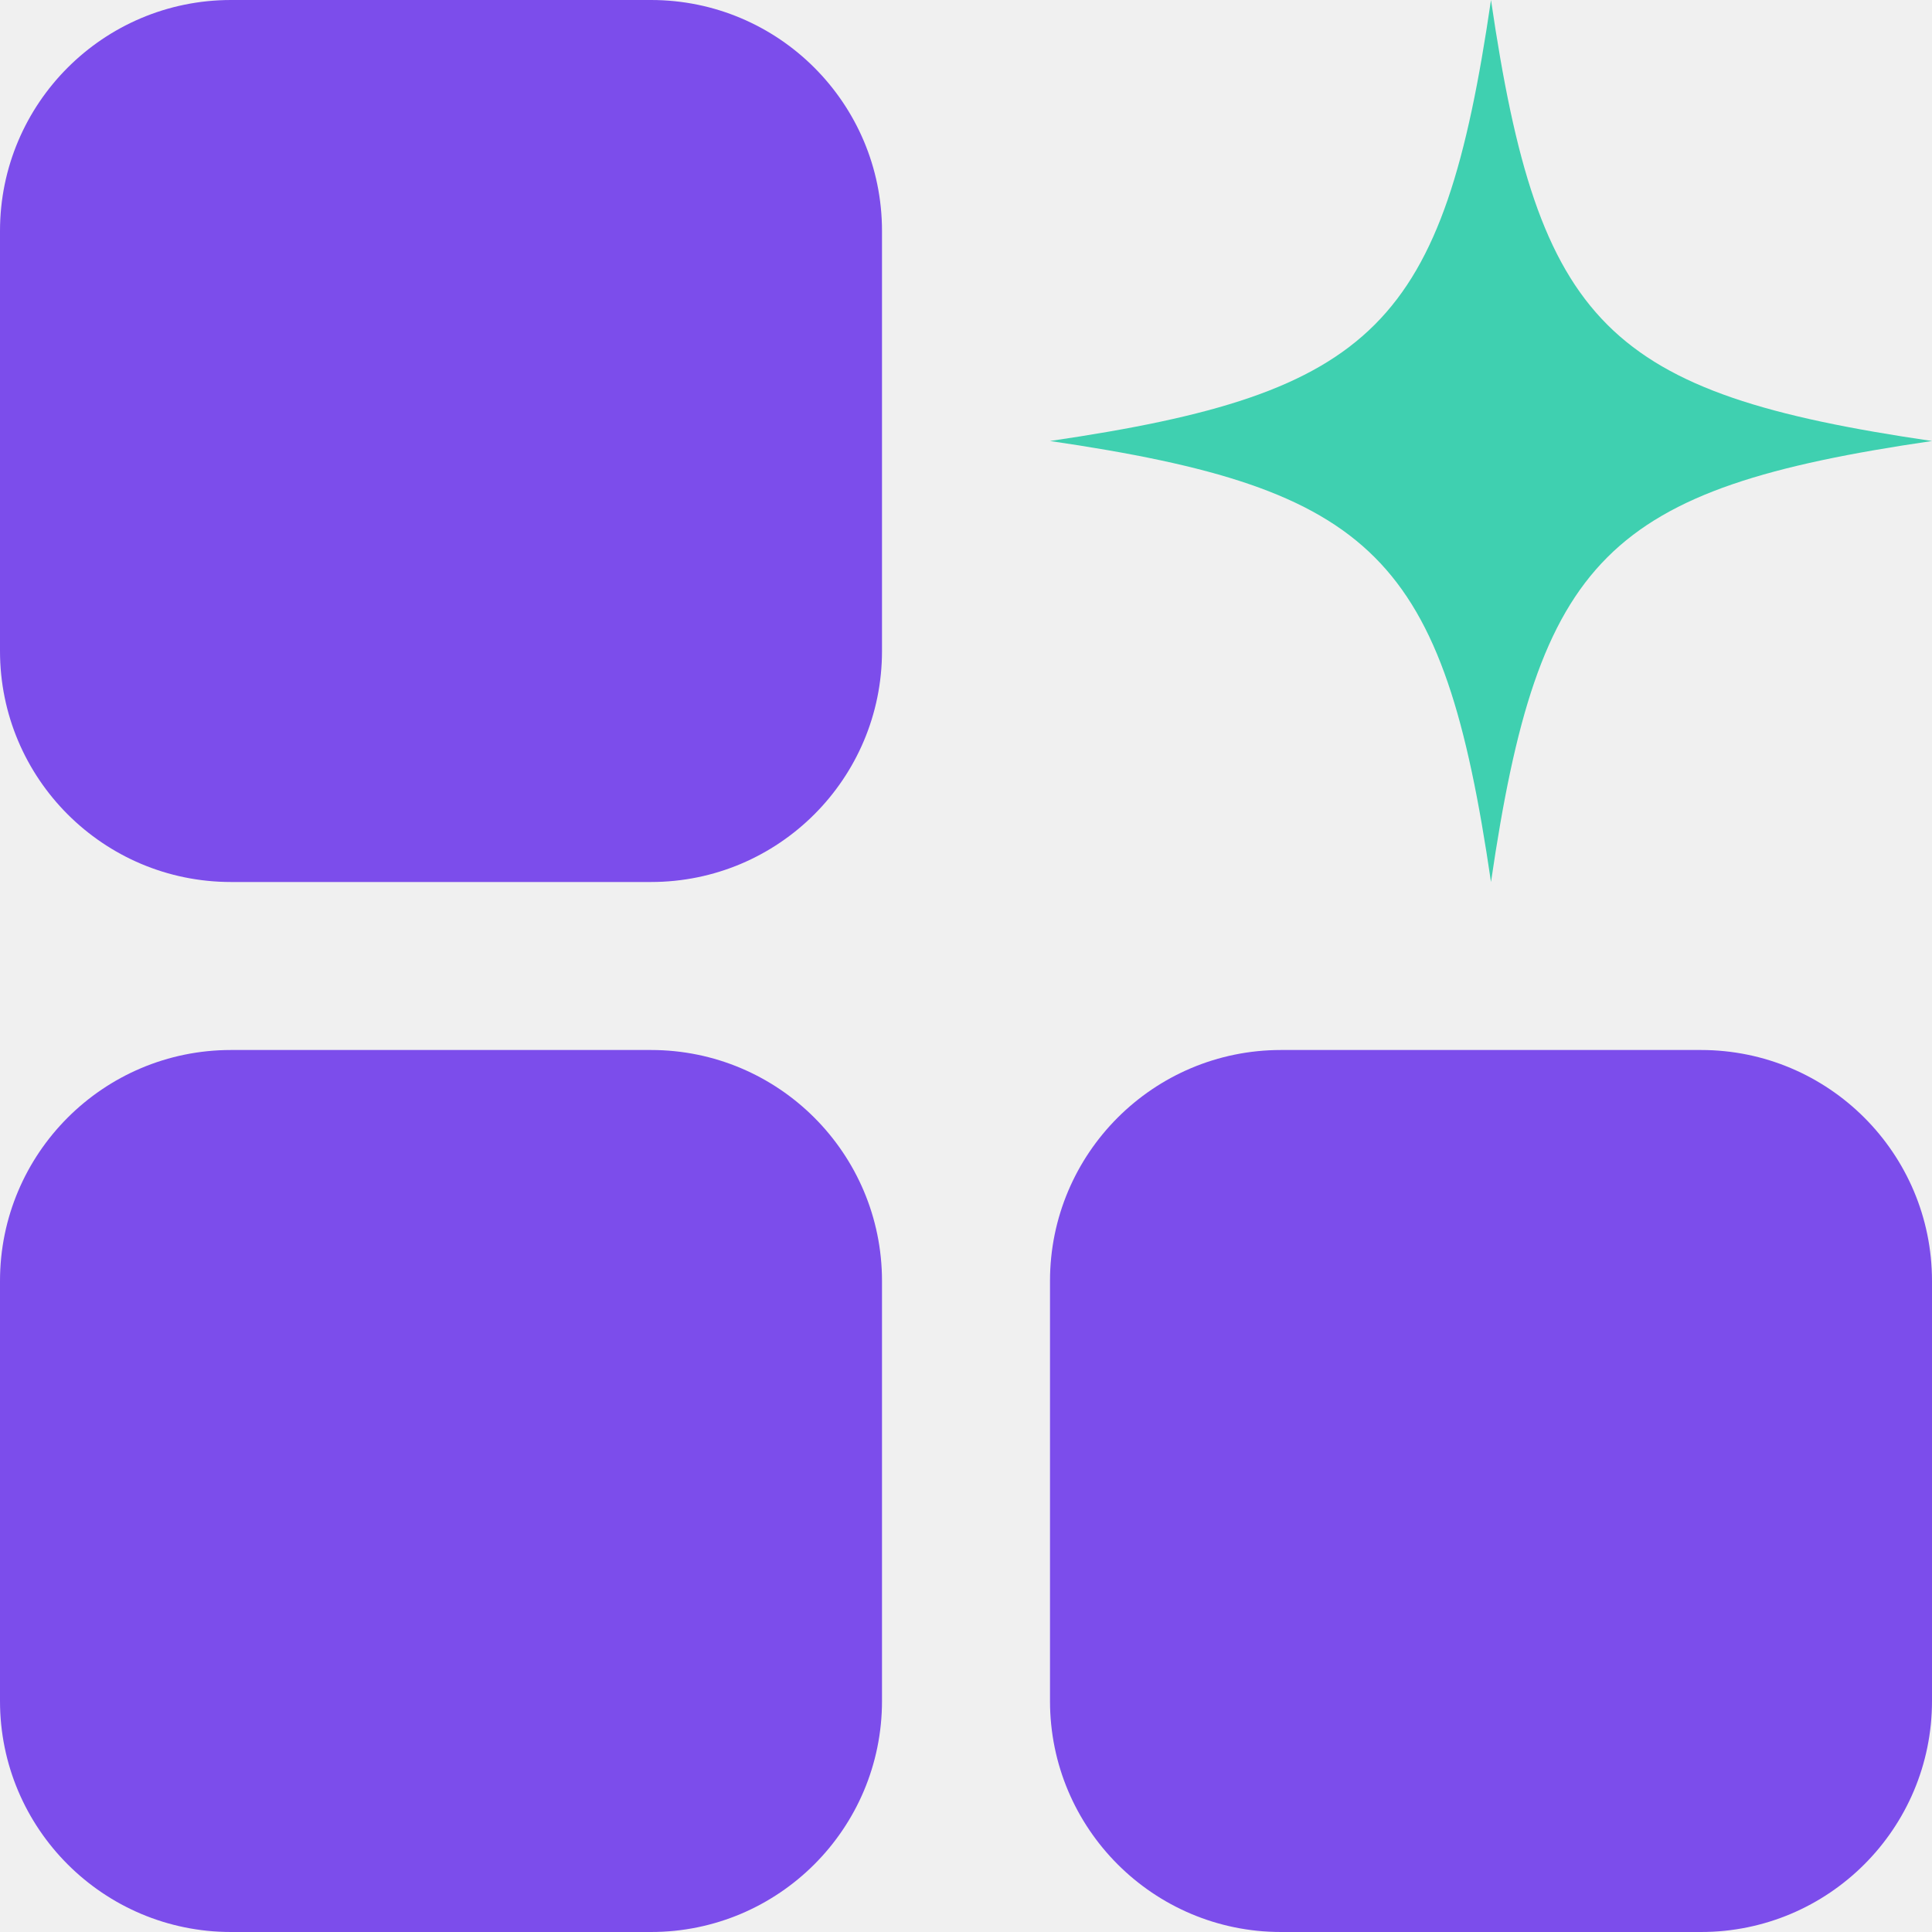
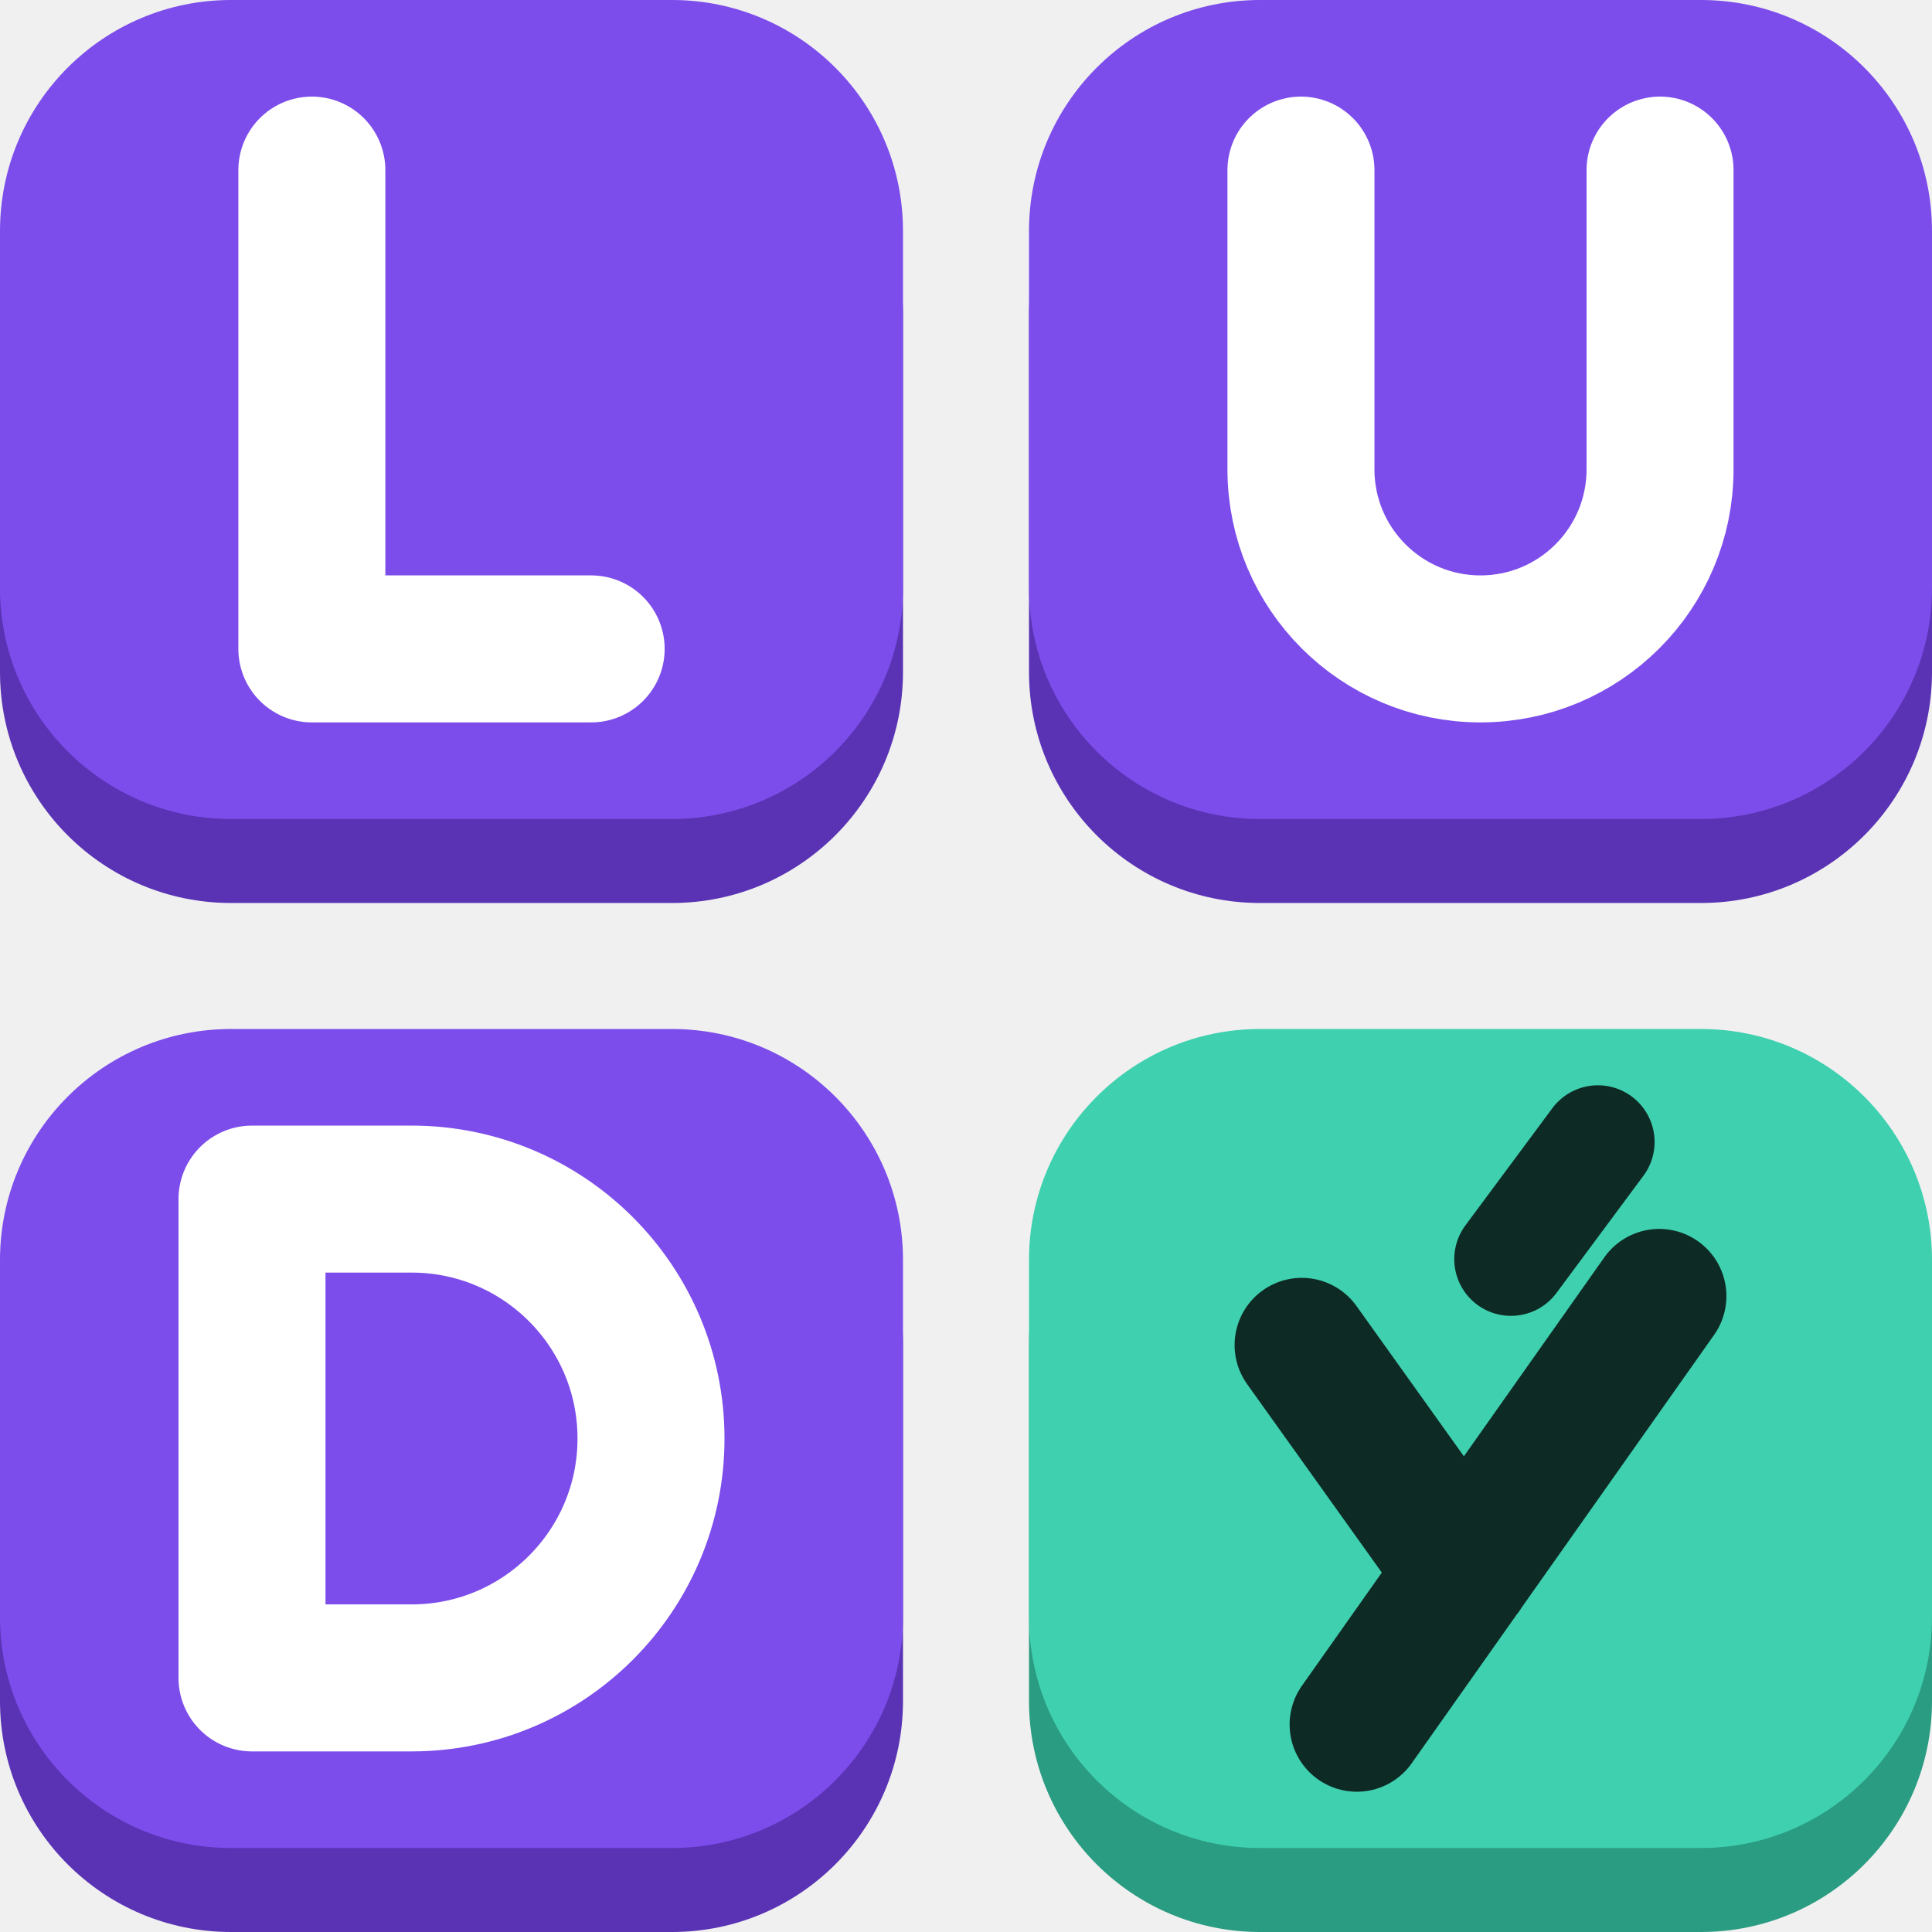
<svg xmlns="http://www.w3.org/2000/svg" viewBox="0 0 92 92" role="img" aria-label="Ludy">
-   <path fill="#7C4DEB" d="M0 11A11 11 0 0 1 11 0H31A11 11 0 0 1 42 11V31A11 11 0 0 1 31 42H11A11 11 0 0 1 0 31ZM0 61A11 11 0 0 1 11 50H31A11 11 0 0 1 42 61V81A11 11 0 0 1 31 92H11A11 11 0 0 1 0 81ZM50 61A11 11 0 0 1 61 50H81A11 11 0 0 1 92 61V81A11 11 0 0 1 81 92H61A11 11 0 0 1 50 81Z" />
-   <path fill="#3FD0B0" d="M71 0C73.27 15.5 76.5 18.73 92 21C76.5 23.27 73.27 26.5 71 42C68.73 26.5 65.5 23.27 50 21C65.5 18.73 68.73 15.5 71 0Z" />
+   <path fill="#5A33B5" d="M0 15A11 11 0 0 1 11 4H32A11 11 0 0 1 43 15V32A11 11 0 0 1 32 43H11A11 11 0 0 1 0 32ZM49 15A11 11 0 0 1 60 4H81A11 11 0 0 1 92 15V32A11 11 0 0 1 81 43H60A11 11 0 0 1 49 32ZM0 64A11 11 0 0 1 11 53H32A11 11 0 0 1 43 64V81A11 11 0 0 1 32 92H11A11 11 0 0 1 0 81Z" />
+   <path fill="#2A9C82" d="M49 64A11 11 0 0 1 60 53H81A11 11 0 0 1 92 64V81A11 11 0 0 1 81 92H60A11 11 0 0 1 49 81Z" />
+   <path fill="#7C4DEB" d="M0 11A11 11 0 0 1 11 0H32A11 11 0 0 1 43 11V28A11 11 0 0 1 32 39H11A11 11 0 0 1 0 28ZM49 11A11 11 0 0 1 60 0H81A11 11 0 0 1 92 11V28A11 11 0 0 1 81 39H60A11 11 0 0 1 49 28ZM0 60A11 11 0 0 1 11 49H32A11 11 0 0 1 43 60V77A11 11 0 0 1 32 88H11A11 11 0 0 1 0 77Z" />
+   <path fill="#3FD0B0" d="M49 60A11 11 0 0 1 60 49H81A11 11 0 0 1 92 60V77A11 11 0 0 1 81 88H60A11 11 0 0 1 49 77Z" />
+   <path fill="none" stroke="#FFFFFF" stroke-width="7" stroke-linecap="round" stroke-linejoin="round" d="M14.85 8.1V30.9H28.15M61.95 8.1V22.35A8.55 8.55 0 0 0 79.05 22.35V8.1M12 57.1H19.6A11.4 11.4 0 0 1 19.6 79.9H12Z" />
+   <path fill="none" stroke="#0E2A25" stroke-width="6.4" stroke-linecap="round" stroke-linejoin="round" d="M61.99 64.05L69.73 74.88M79.01 61.72L64.61 82.12" />
+   <path fill="none" stroke="#0E2A25" stroke-width="5.4" stroke-linecap="round" stroke-linejoin="round" d="M71.95 59.96L76.09 54.38" />
</svg>
